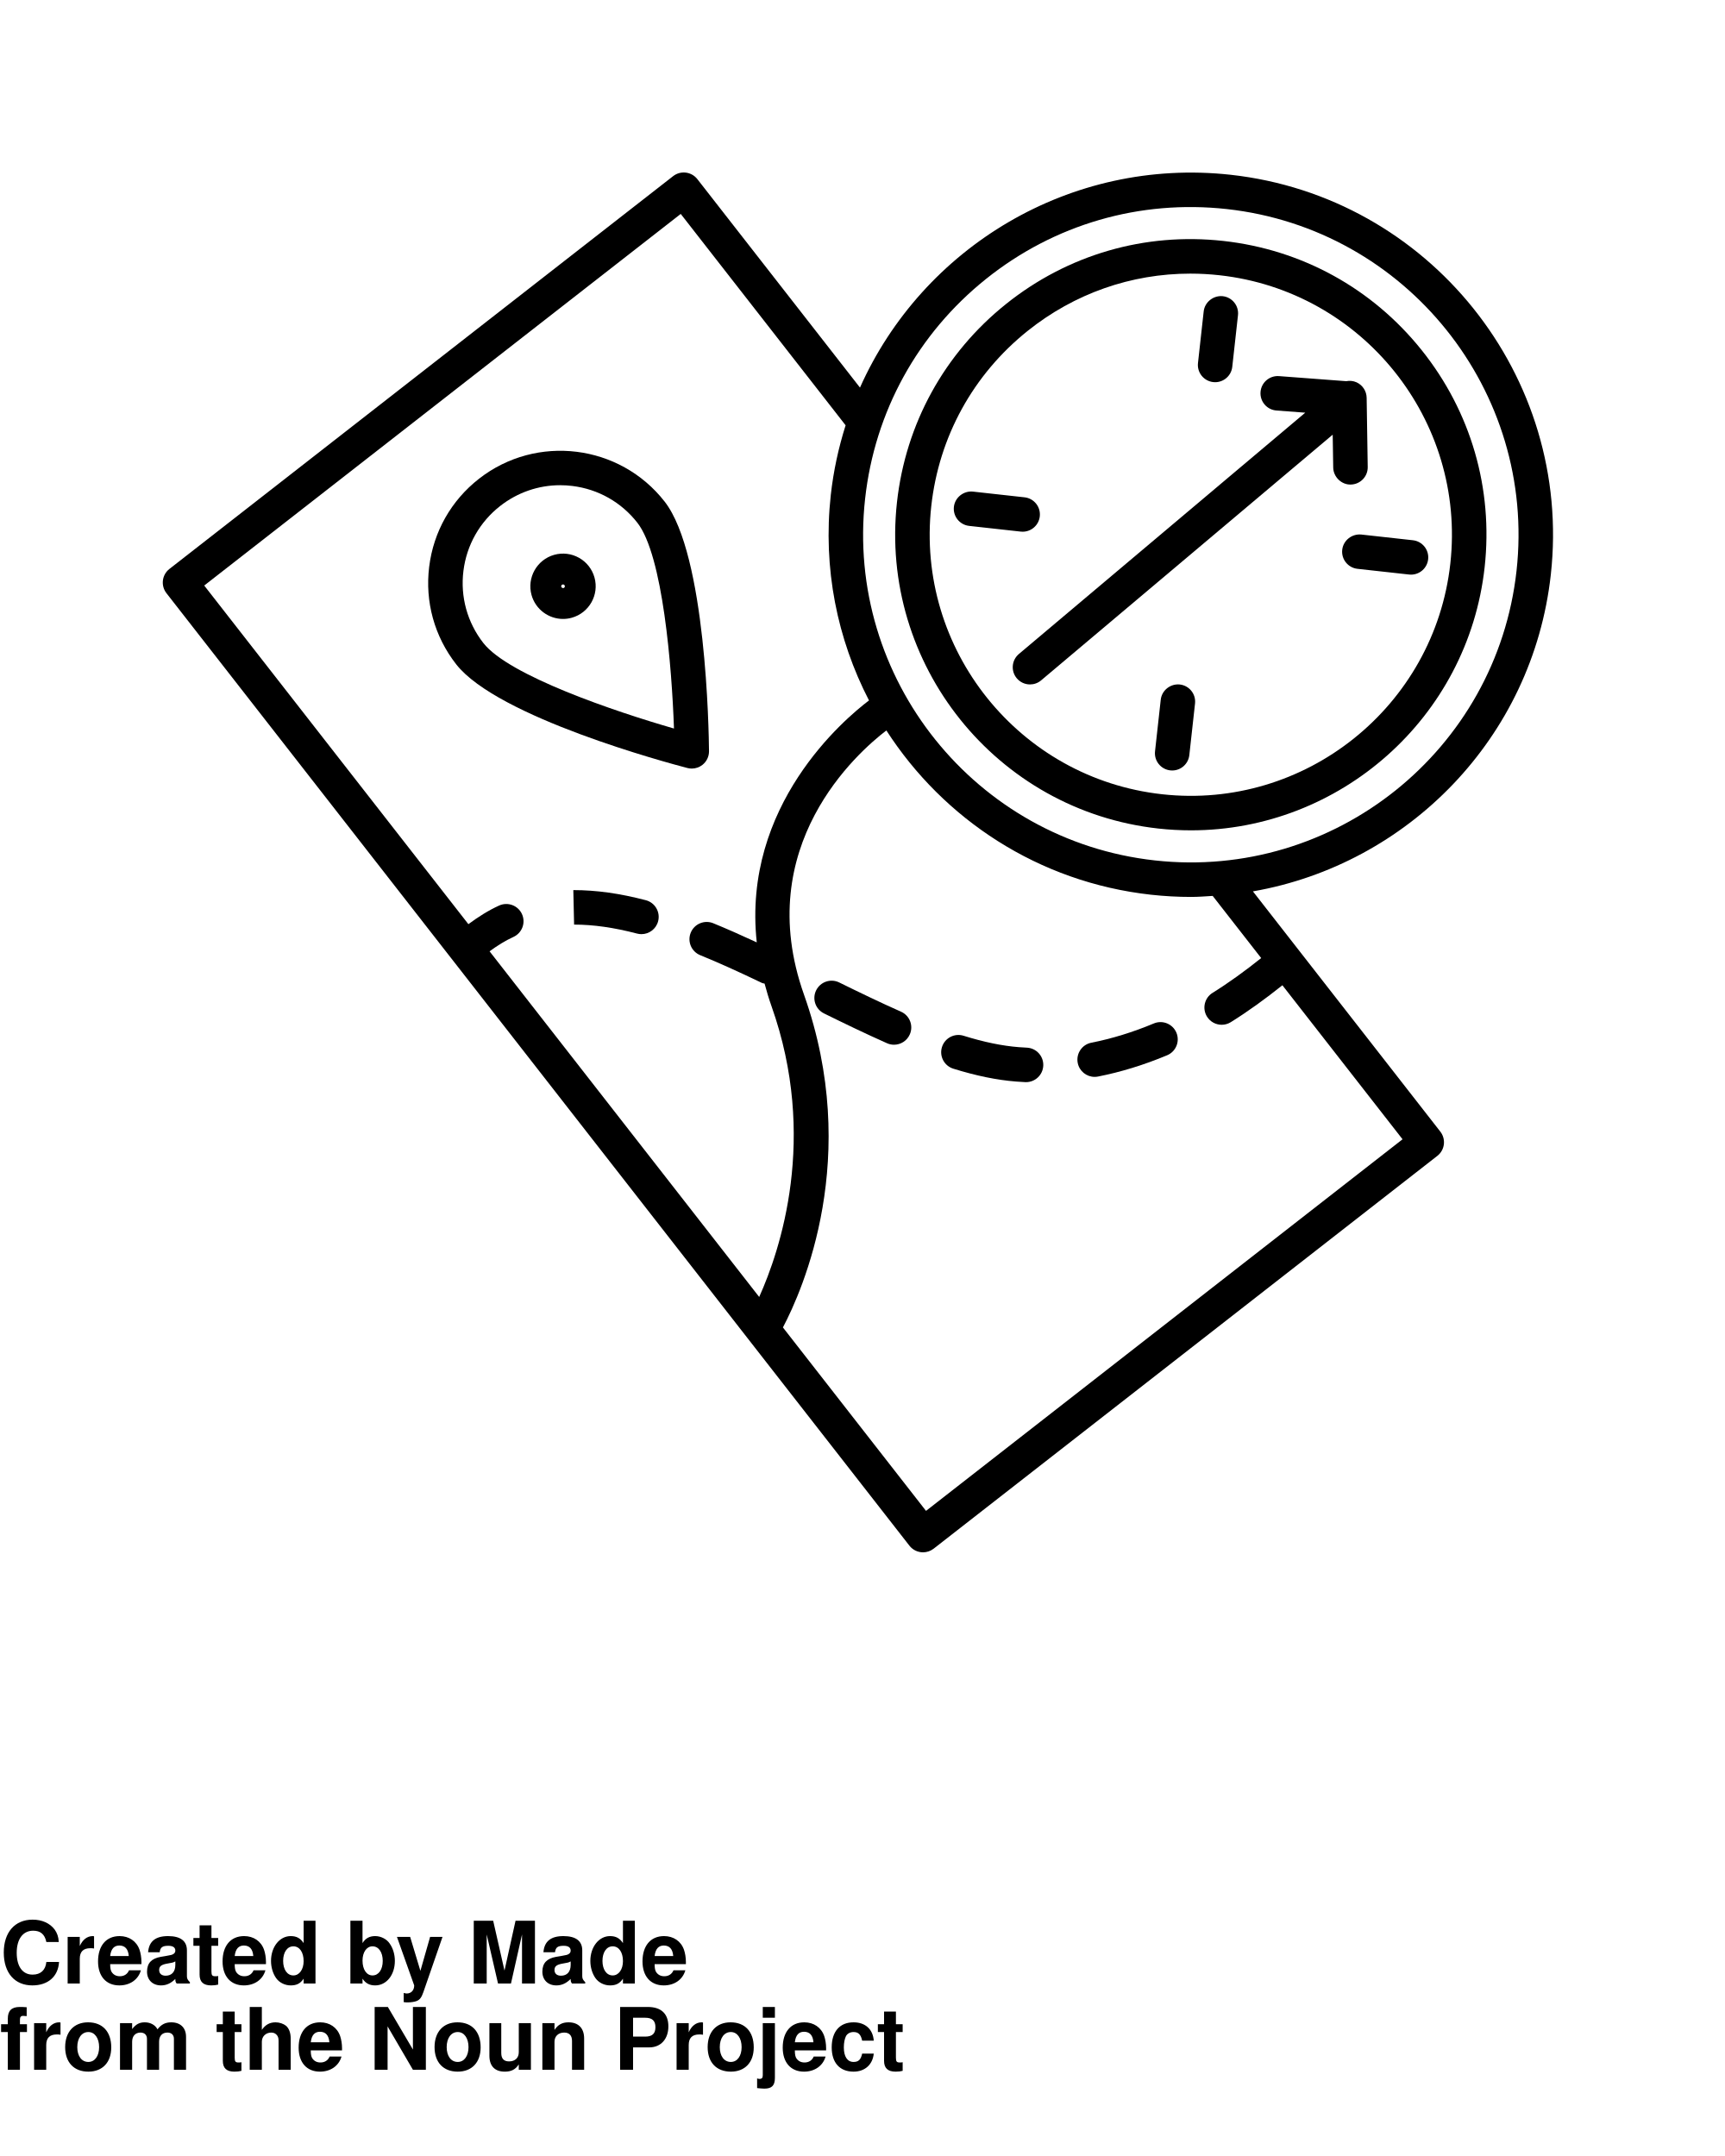
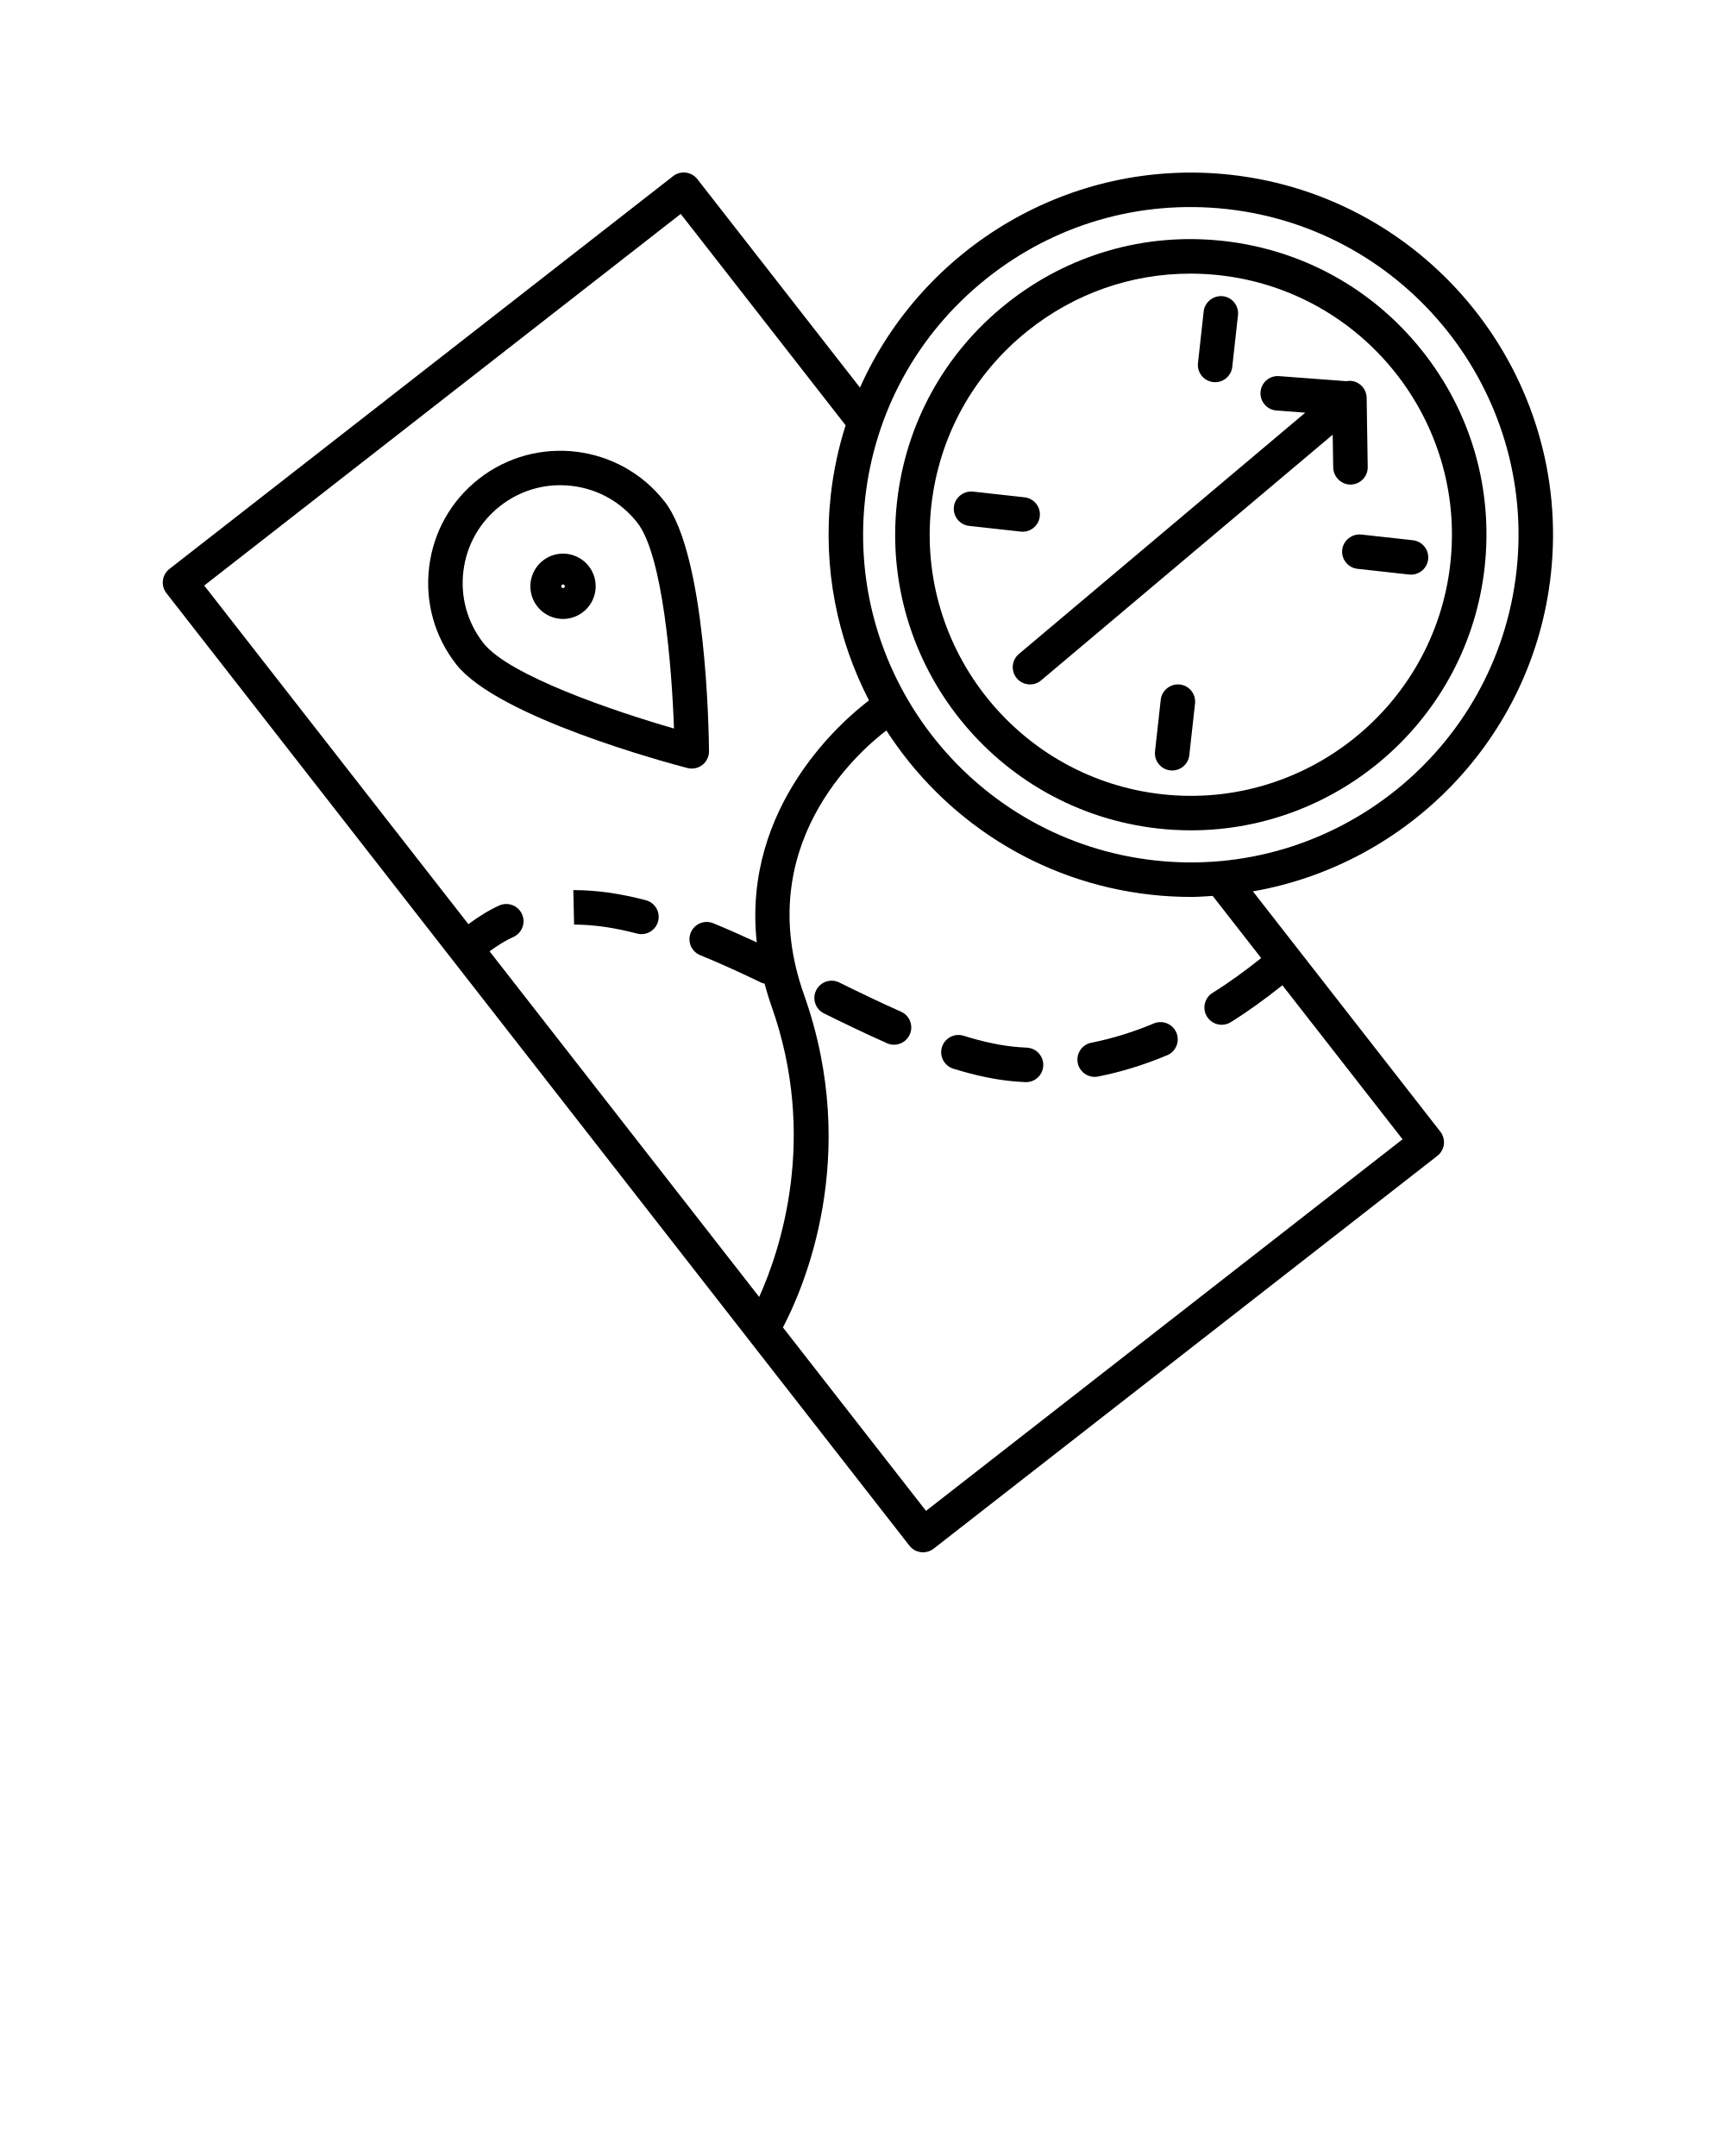
<svg xmlns="http://www.w3.org/2000/svg" version="1.1" x="0px" y="0px" viewBox="0 0 100 125" style="enable-background:new 0 0 100 100;" xml:space="preserve">
  <path d="M67.149,48.037c0.637,0.07,1.269,0.104,1.896,0.104c8.612,0,16.053-6.5,17.021-15.255c0.503-4.55-0.796-9.023-3.658-12.596  c-2.862-3.573-6.943-5.818-11.493-6.321c-4.55-0.505-9.023,0.796-12.596,3.658c-3.573,2.861-5.817,6.943-6.321,11.493  C50.961,38.512,57.757,46.999,67.149,48.037z M53.987,29.34c0.444-4.019,2.427-7.625,5.583-10.152  c2.711-2.172,6.009-3.324,9.433-3.324c0.562,0,1.126,0.031,1.693,0.094c8.296,0.917,14.3,8.413,13.382,16.709  c-0.917,8.296-8.421,14.301-16.709,13.382C59.073,45.132,53.07,37.636,53.987,29.34z" />
  <path d="M77.81,31.875c-0.061,0.549,0.335,1.043,0.884,1.104l2.993,0.331c0.037,0.004,0.074,0.006,0.111,0.006  c0.503,0,0.936-0.378,0.993-0.89c0.061-0.549-0.335-1.043-0.884-1.104l-2.993-0.331C78.377,30.939,77.871,31.326,77.81,31.875z" />
  <path d="M59.285,30.827c0.503,0,0.936-0.378,0.993-0.89c0.061-0.549-0.335-1.043-0.884-1.104l-2.992-0.331  c-0.534-0.056-1.043,0.335-1.104,0.884c-0.061,0.549,0.335,1.043,0.884,1.104l2.992,0.331C59.21,30.825,59.248,30.827,59.285,30.827  z" />
  <path d="M70.332,22.153c0.037,0.004,0.074,0.006,0.111,0.006c0.503,0,0.936-0.378,0.993-0.89l0.331-2.993  c0.061-0.549-0.335-1.043-0.884-1.104c-0.534-0.053-1.043,0.335-1.104,0.884l-0.331,2.993  C69.387,21.598,69.783,22.092,70.332,22.153z" />
  <path d="M68.393,39.685c-0.539-0.055-1.043,0.335-1.104,0.884l-0.331,2.992c-0.061,0.549,0.335,1.043,0.884,1.104  c0.037,0.004,0.074,0.006,0.111,0.006c0.503,0,0.936-0.378,0.993-0.89l0.331-2.992C69.338,40.24,68.942,39.746,68.393,39.685z" />
  <path d="M58.945,39.327c0.198,0.234,0.48,0.355,0.765,0.355c0.228,0,0.457-0.077,0.644-0.235l16.904-14.246l0.03,1.908  c0.009,0.552,0.492,1.002,1.016,0.984c0.552-0.009,0.993-0.463,0.984-1.016l-0.062-4.016c-0.006-0.386-0.234-0.734-0.585-0.895  c-0.192-0.087-0.4-0.104-0.599-0.066l-3.896-0.294c-0.551-0.04-1.031,0.371-1.072,0.922s0.371,1.031,0.922,1.072l1.671,0.126  l-16.6,13.99C58.643,38.274,58.589,38.905,58.945,39.327z" />
  <path d="M52.72,89.615C52.917,89.868,53.212,90,53.509,90c0.215,0,0.432-0.069,0.615-0.211l29.201-22.775  c0.209-0.163,0.345-0.403,0.377-0.666c0.032-0.263-0.041-0.528-0.204-0.738L72.633,51.68c8.964-1.565,16.22-8.88,17.27-18.369  c1.272-11.507-7.055-21.905-18.562-23.178c-9.295-1.021-17.866,4.219-21.487,12.339l-9.428-12.087  c-0.341-0.435-0.968-0.513-1.404-0.173L9.821,32.986c-0.209,0.163-0.345,0.403-0.377,0.666c-0.032,0.263,0.041,0.528,0.204,0.738  L52.72,89.615z M73.112,55.546c-0.926,0.742-1.871,1.427-2.821,2.019c-0.468,0.292-0.611,0.909-0.319,1.378  c0.19,0.304,0.516,0.471,0.85,0.471c0.181,0,0.364-0.049,0.528-0.151c1.009-0.629,2.011-1.356,2.992-2.14l6.965,8.93L53.682,87.597  l-8.295-10.635c1.148-2.179,4.561-9.882,1.222-19.293c-3.056-8.612,3.102-14.041,4.775-15.319c3.309,5.136,8.81,8.802,15.341,9.524  c0.78,0.086,1.555,0.128,2.323,0.128c0.422,0,0.837-0.034,1.253-0.059L73.112,55.546z M57.158,16.175  c3.96-3.172,8.919-4.609,13.963-4.054c10.412,1.151,17.945,10.558,16.794,20.97c-1.151,10.411-10.556,17.947-20.97,16.794  C56.534,48.734,49,39.327,50.151,28.916C50.708,23.872,53.197,19.348,57.158,16.175z M39.463,12.403l9.558,12.255  c-0.409,1.292-0.704,2.64-0.859,4.037c-0.471,4.26,0.38,8.365,2.215,11.915c-1.407,1.063-7.366,6.077-6.507,14.026  c-0.929-0.431-1.752-0.793-2.523-1.109c-0.51-0.209-1.095,0.036-1.304,0.547c-0.209,0.511,0.036,1.095,0.547,1.304  c1.045,0.427,2.188,0.941,3.595,1.617c0.045,0.021,0.092,0.017,0.138,0.031c0.116,0.43,0.244,0.865,0.402,1.31  c2.706,7.627,0.501,14.159-0.714,16.859l-15.63-20.04c0.443-0.324,0.901-0.615,1.382-0.833c0.503-0.229,0.725-0.821,0.497-1.324  c-0.228-0.502-0.82-0.724-1.324-0.497c-0.624,0.283-1.214,0.66-1.783,1.08L11.839,33.948L39.463,12.403z" />
  <path d="M30.814,34.5c0.234,0.836,0.997,1.385,1.825,1.385c0.168,0,0.339-0.022,0.508-0.07c1.006-0.28,1.596-1.326,1.316-2.333  c-0.136-0.487-0.454-0.892-0.895-1.141c-0.44-0.248-0.953-0.309-1.439-0.174C31.125,32.448,30.535,33.494,30.814,34.5  C30.814,34.5,30.814,34.5,30.814,34.5z M32.668,34.093c-0.047,0.016-0.117-0.025-0.131-0.073l0.204-0.057  C32.757,34.02,32.724,34.078,32.668,34.093z M32.537,34.019c-0.016-0.056,0.018-0.115,0.074-0.13  c0.01-0.002,0.019-0.004,0.028-0.004c0.046,0,0.089,0.031,0.103,0.078L32.537,34.019L32.537,34.019z" />
  <path d="M39.85,44.528c0.083,0.021,0.168,0.032,0.252,0.032c0.22,0,0.438-0.073,0.615-0.211c0.245-0.191,0.388-0.486,0.385-0.797  c-0.01-1.156-0.168-11.388-2.571-14.469c-2.599-3.332-7.425-3.929-10.758-1.33c-1.614,1.259-2.642,3.071-2.893,5.104  c-0.251,2.032,0.304,4.04,1.563,5.654C28.846,41.591,38.731,44.236,39.85,44.528z M26.865,33.101  c0.186-1.501,0.945-2.841,2.138-3.771c1.005-0.784,2.217-1.199,3.472-1.199c0.234,0,0.471,0.015,0.707,0.044  c1.501,0.186,2.841,0.945,3.771,2.138c1.474,1.89,1.993,8.358,2.118,11.925c-3.43-0.989-9.577-3.068-11.051-4.958  C27.089,36.087,26.679,34.603,26.865,33.101z" />
  <path d="M37.438,52.192c-1.51-0.395-2.869-0.586-4.197-0.586c-0.002,0-0.004,0-0.005,0l0.045,2c0.001,0,0.003,0,0.004,0  c1.111,0,2.305,0.17,3.647,0.521c0.085,0.022,0.17,0.033,0.253,0.033c0.444,0,0.85-0.298,0.967-0.748  C38.292,52.877,37.972,52.331,37.438,52.192z" />
  <path d="M66.889,59.337c-1.21,0.506-2.429,0.882-3.623,1.117c-0.542,0.106-0.895,0.632-0.789,1.174  c0.094,0.477,0.512,0.807,0.98,0.807c0.064,0,0.128-0.006,0.194-0.019c1.326-0.261,2.675-0.676,4.01-1.235  c0.509-0.213,0.75-0.799,0.536-1.309C67.983,59.363,67.396,59.124,66.889,59.337z" />
  <path d="M52.232,58.655c-1.229-0.544-2.499-1.161-3.58-1.693c-0.496-0.245-1.095-0.04-1.339,0.455  c-0.244,0.496-0.041,1.095,0.455,1.339c1.099,0.542,2.392,1.17,3.654,1.729c0.132,0.058,0.269,0.086,0.404,0.086  c0.384,0,0.75-0.222,0.915-0.596C52.966,59.469,52.737,58.878,52.232,58.655z" />
  <path d="M59.528,60.741c-0.155-0.007-0.31-0.017-0.465-0.029c-0.964-0.075-2.013-0.291-3.206-0.662  c-0.526-0.164-1.087,0.131-1.251,0.659c-0.164,0.527,0.131,1.087,0.659,1.251c1.337,0.415,2.529,0.659,3.644,0.746  c0.175,0.014,0.35,0.024,0.524,0.033c0.016,0,0.032,0.001,0.048,0.001c0.53,0,0.973-0.417,0.998-0.953  C60.505,61.235,60.08,60.767,59.528,60.741z" />
-   <text x="0" y="115" fill="#000000" font-size="5px" font-weight="bold" font-family="'Helvetica Neue', Helvetica, Arial-Unicode, Arial, Sans-serif">Created by Made</text>
-   <text x="0" y="120" fill="#000000" font-size="5px" font-weight="bold" font-family="'Helvetica Neue', Helvetica, Arial-Unicode, Arial, Sans-serif">from the Noun Project</text>
</svg>
